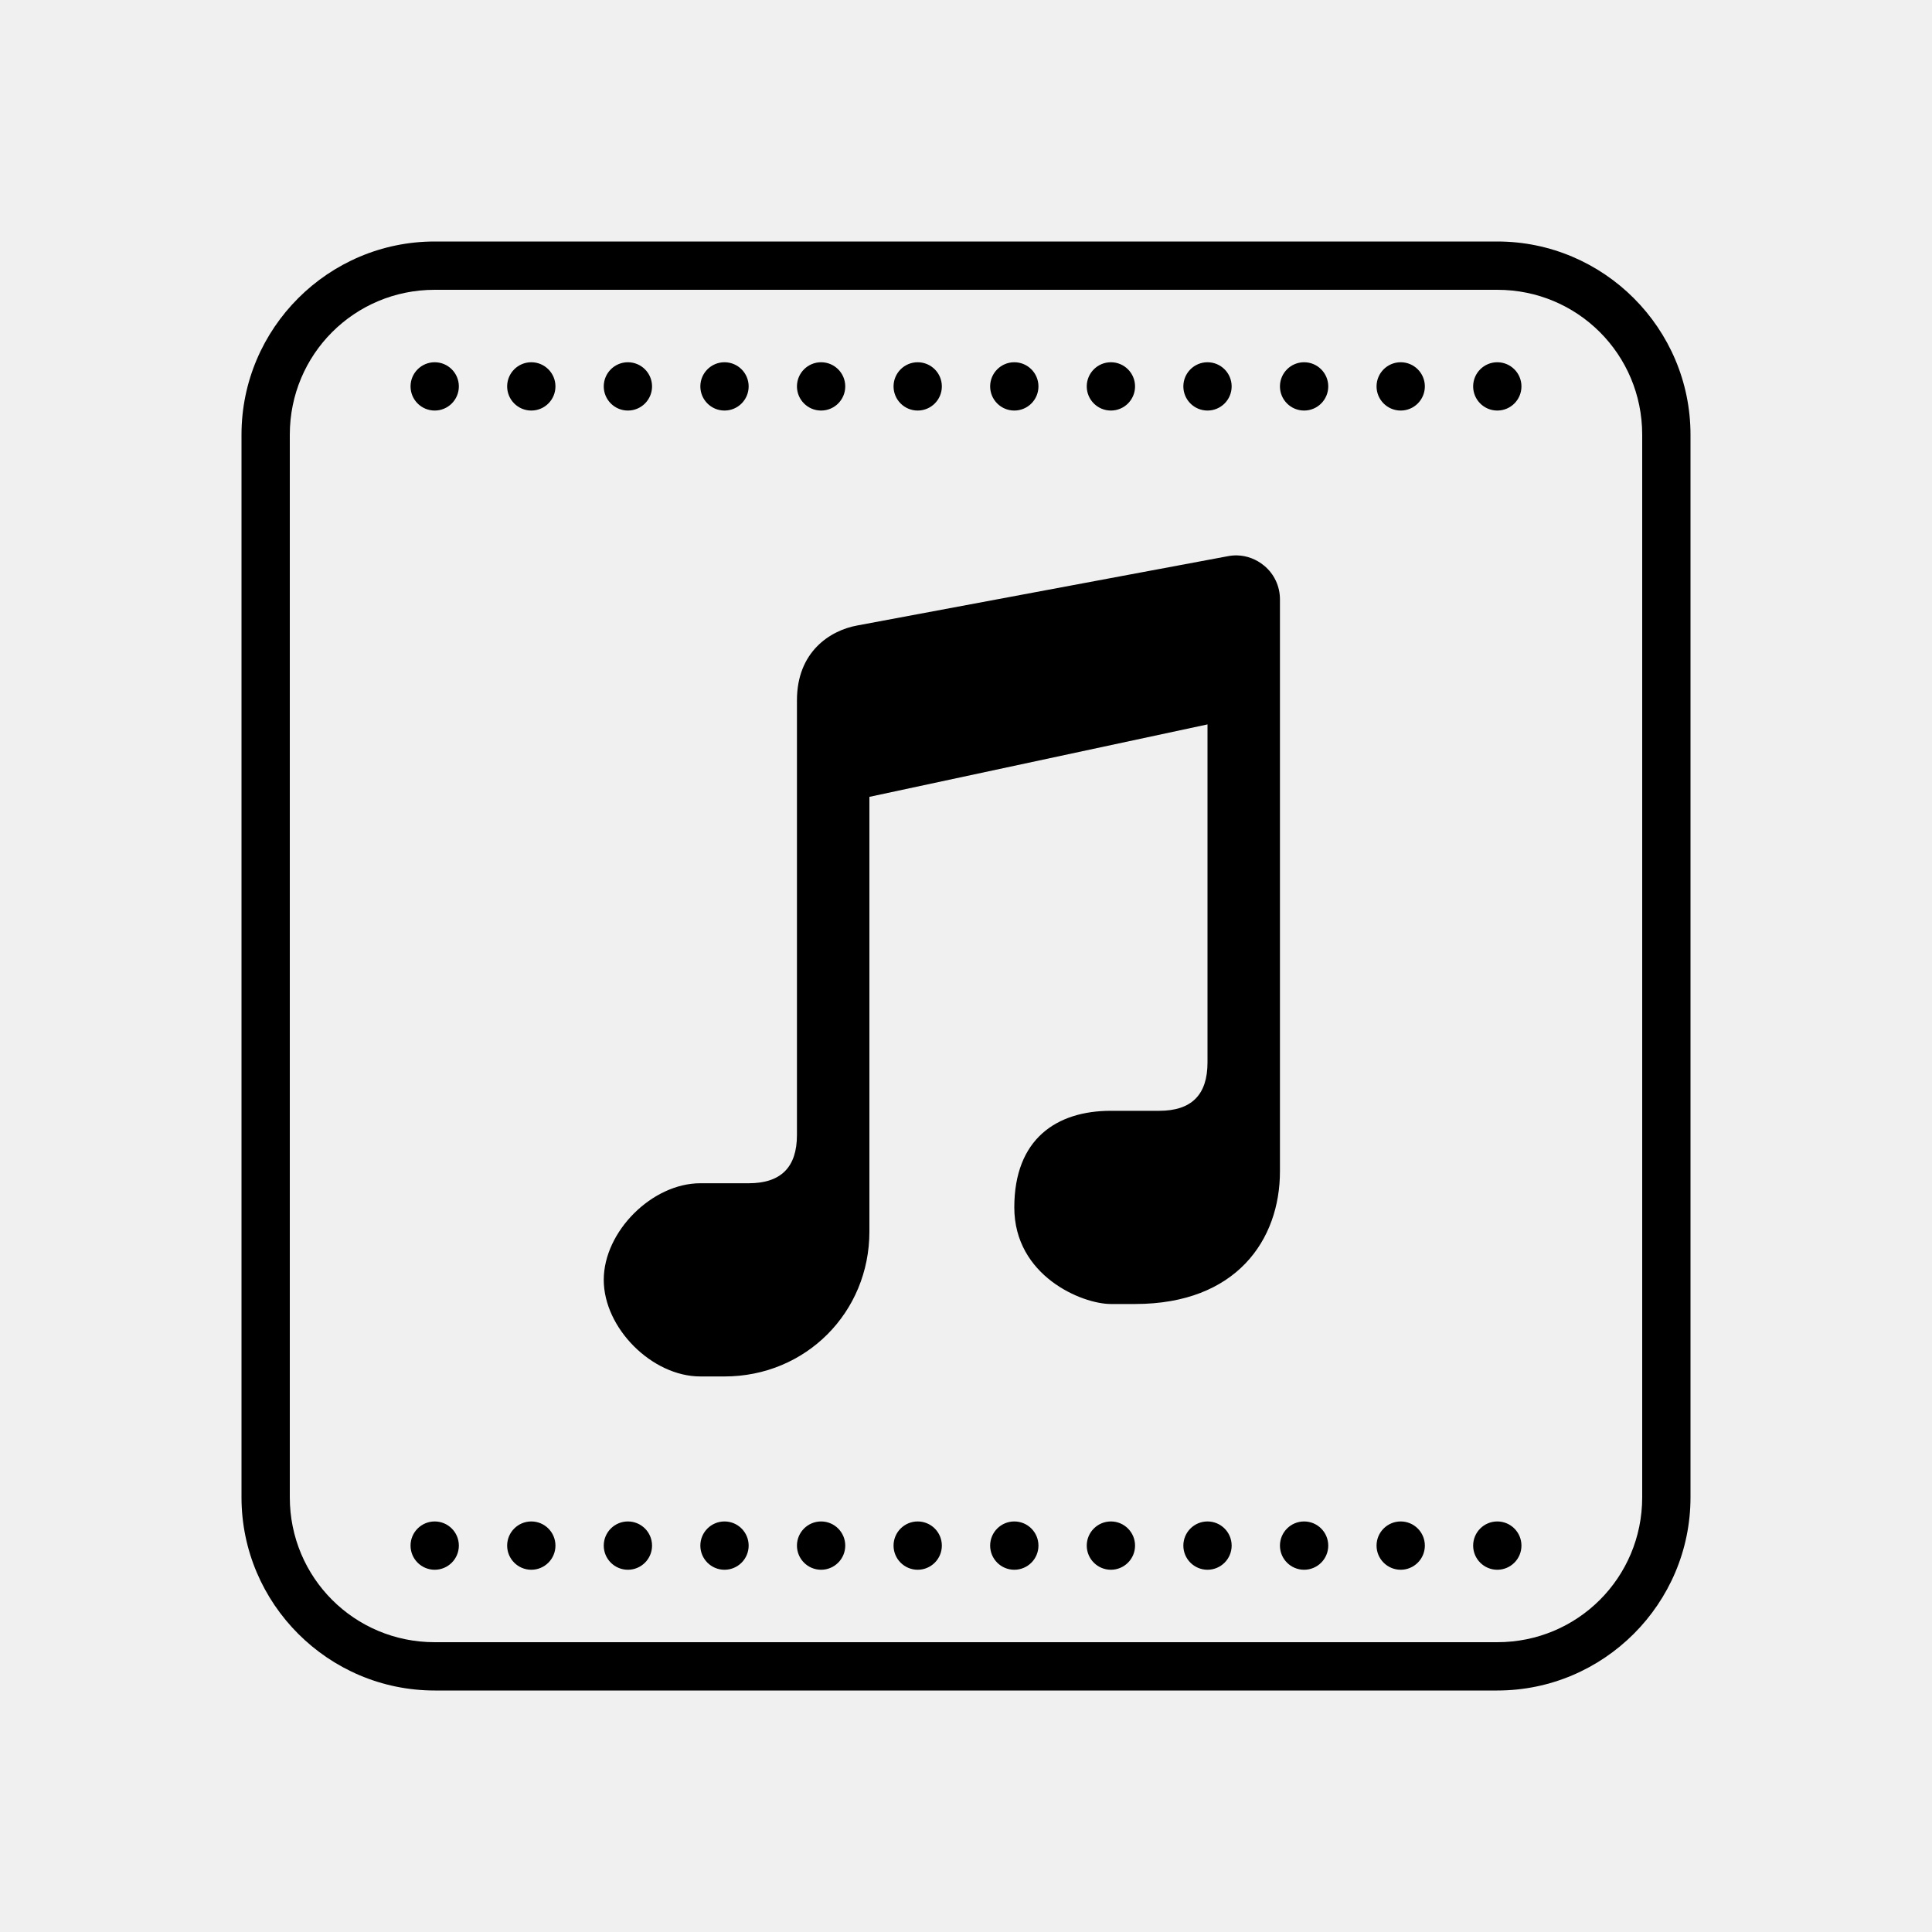
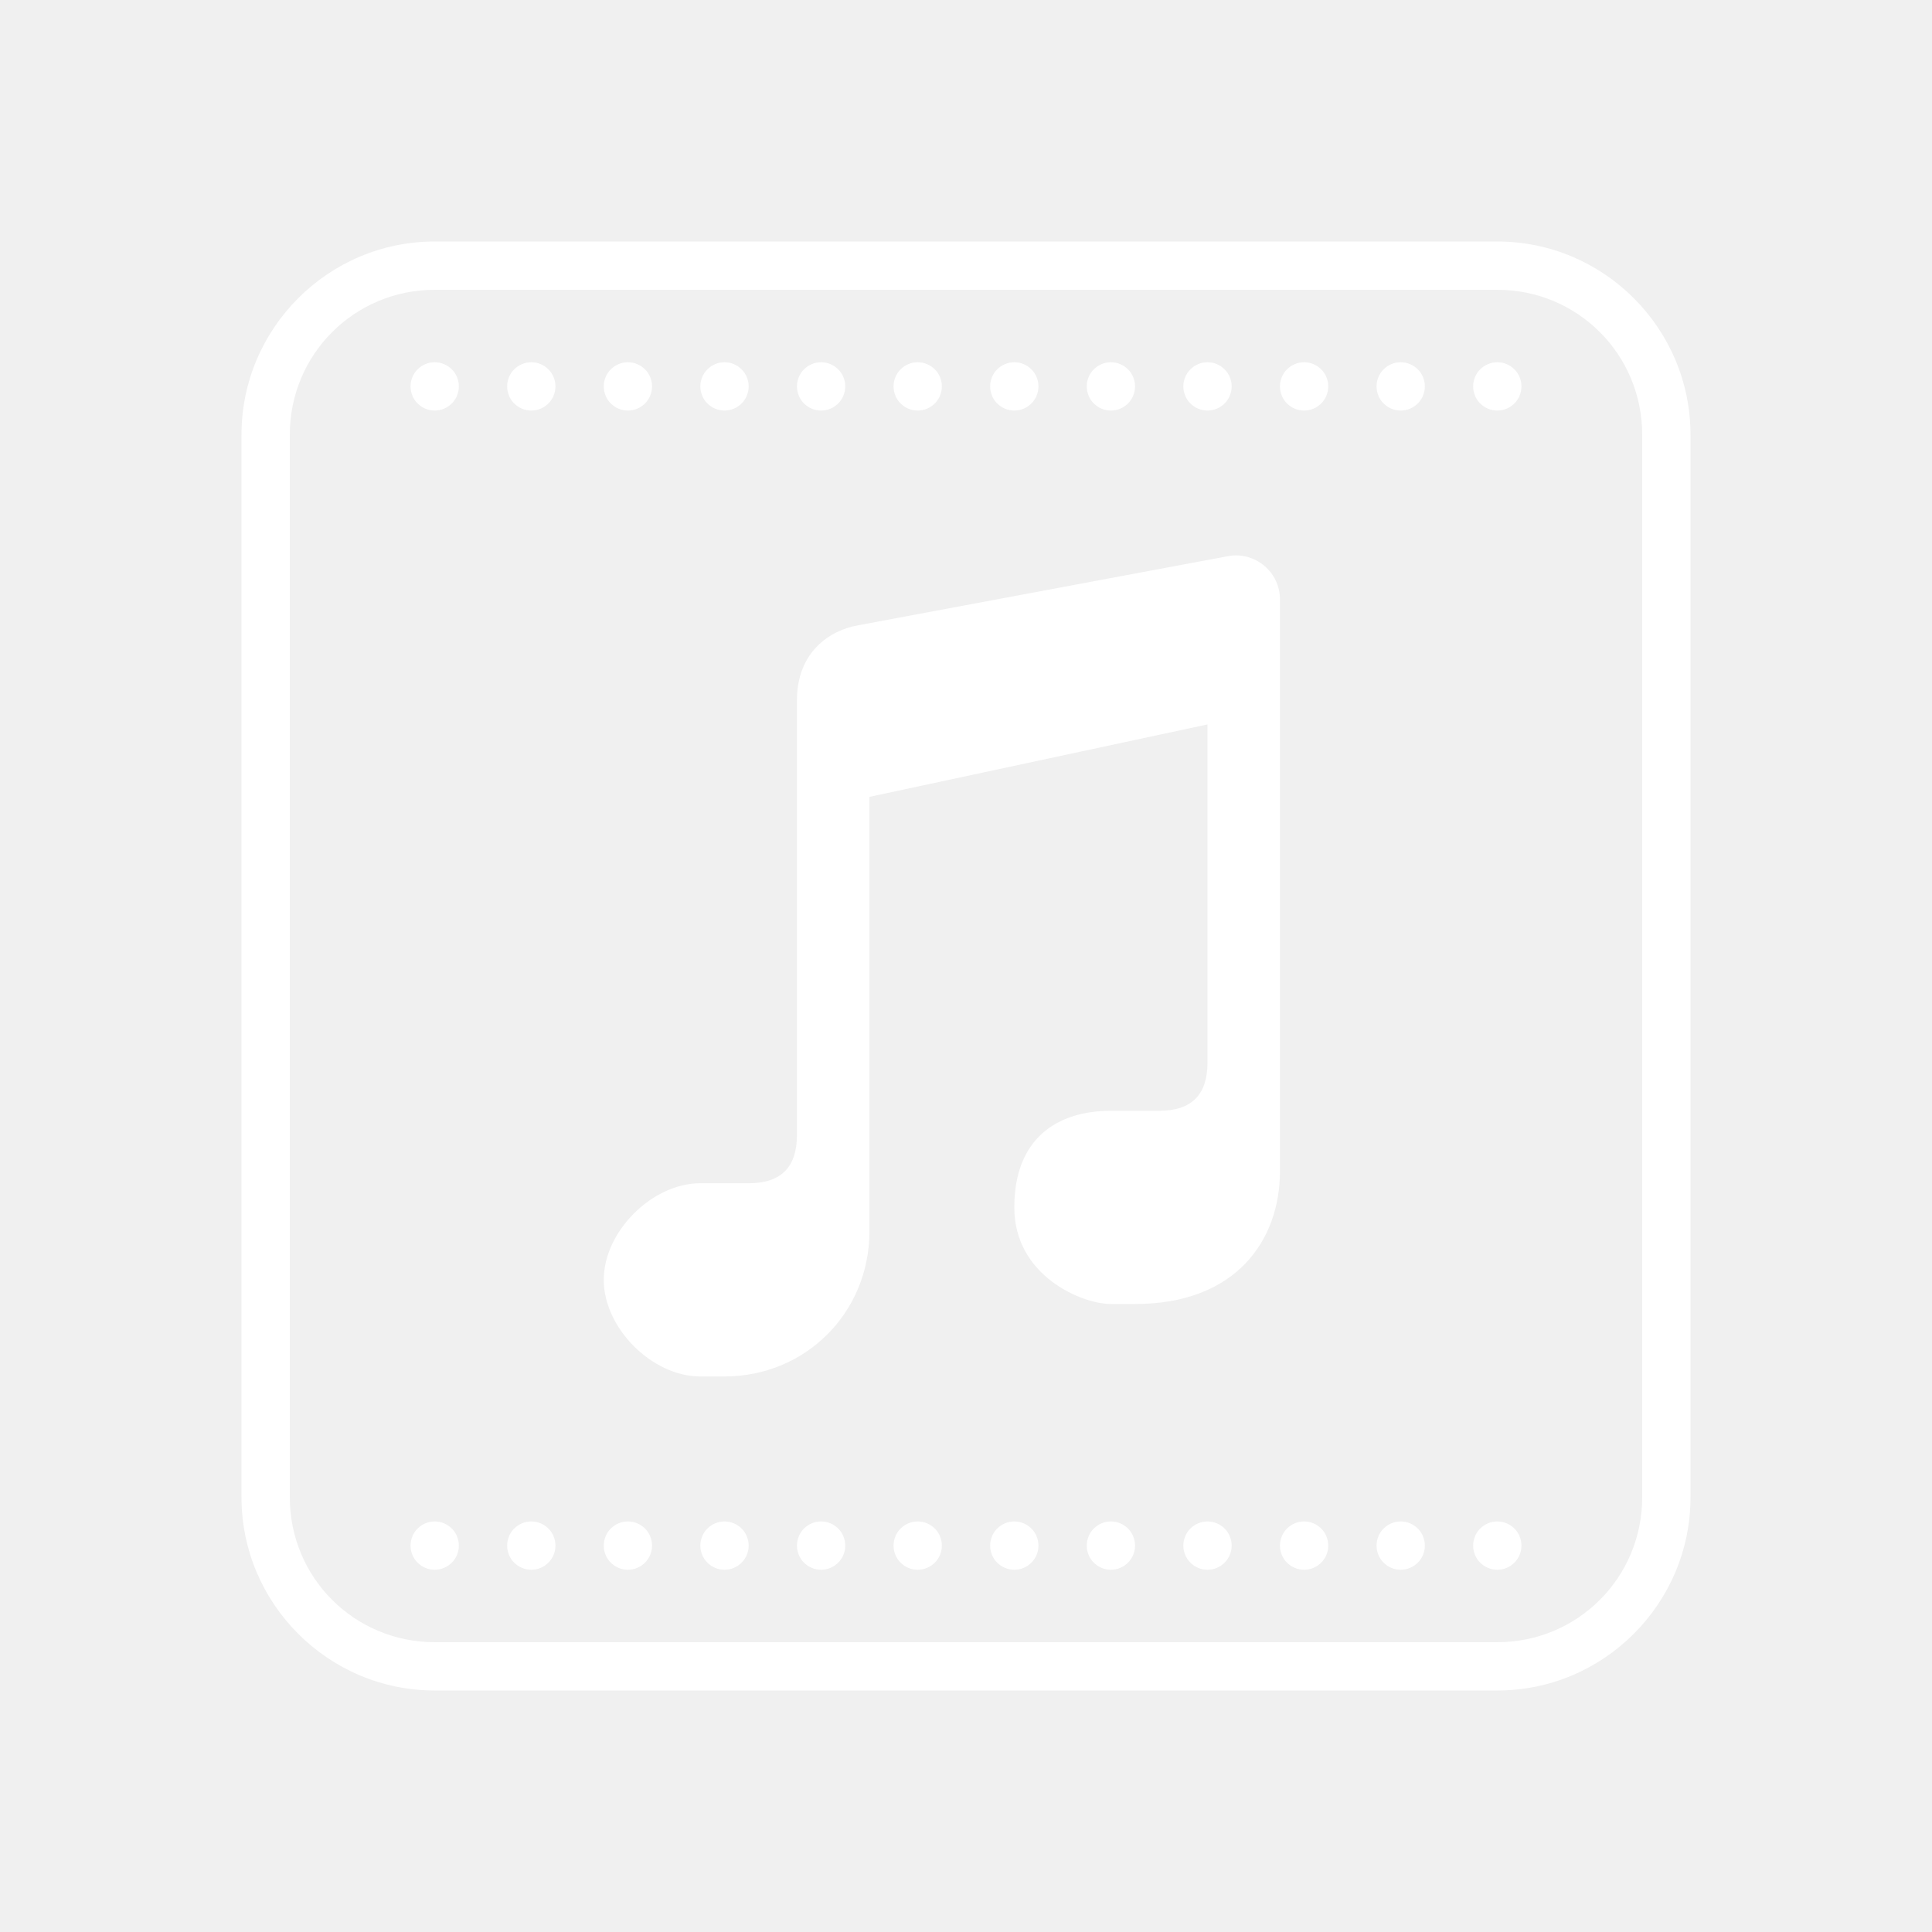
- <svg xmlns="http://www.w3.org/2000/svg" x="0px" y="0px" width="100" height="100" viewBox="0 0 80 80">
+ <svg xmlns="http://www.w3.org/2000/svg" fill="white" x="0px" y="0px" width="100" height="100" viewBox="0 0 80 80">
  <path d="M 18 10 C 13.594 10 10 13.594 10 18 L 10 62 C 10 66.406 13.594 70 18 70 L 62 70 C 66.406 70 70 66.406 70 62 L 70 18 C 70 13.594 66.406 10 62 10 L 18 10 z M 18 12 L 62 12 C 65.326 12 68 14.674 68 18 L 68 62 C 68 65.326 65.326 68 62 68 L 18 68 C 14.674 68 12 65.326 12 62 L 12 18 C 12 14.674 14.674 12 18 12 z M 18 15 C 17.448 15 17 15.448 17 16 C 17 16.552 17.448 17 18 17 C 18.552 17 19 16.552 19 16 C 19 15.448 18.552 15 18 15 z M 22 15 C 21.448 15 21 15.448 21 16 C 21 16.552 21.448 17 22 17 C 22.552 17 23 16.552 23 16 C 23 15.448 22.552 15 22 15 z M 26 15 C 25.448 15 25 15.448 25 16 C 25 16.552 25.448 17 26 17 C 26.552 17 27 16.552 27 16 C 27 15.448 26.552 15 26 15 z M 30 15 C 29.448 15 29 15.448 29 16 C 29 16.552 29.448 17 30 17 C 30.552 17 31 16.552 31 16 C 31 15.448 30.552 15 30 15 z M 34 15 C 33.448 15 33 15.448 33 16 C 33 16.552 33.448 17 34 17 C 34.552 17 35 16.552 35 16 C 35 15.448 34.552 15 34 15 z M 38 15 C 37.448 15 37 15.448 37 16 C 37 16.552 37.448 17 38 17 C 38.552 17 39 16.552 39 16 C 39 15.448 38.552 15 38 15 z M 42 15 C 41.448 15 41 15.448 41 16 C 41 16.552 41.448 17 42 17 C 42.552 17 43 16.552 43 16 C 43 15.448 42.552 15 42 15 z M 46 15 C 45.448 15 45 15.448 45 16 C 45 16.552 45.448 17 46 17 C 46.552 17 47 16.552 47 16 C 47 15.448 46.552 15 46 15 z M 50 15 C 49.448 15 49 15.448 49 16 C 49 16.552 49.448 17 50 17 C 50.552 17 51 16.552 51 16 C 51 15.448 50.552 15 50 15 z M 54 15 C 53.448 15 53 15.448 53 16 C 53 16.552 53.448 17 54 17 C 54.552 17 55 16.552 55 16 C 55 15.448 54.552 15 54 15 z M 58 15 C 57.448 15 57 15.448 57 16 C 57 16.552 57.448 17 58 17 C 58.552 17 59 16.552 59 16 C 59 15.448 58.552 15 58 15 z M 62 15 C 61.448 15 61 15.448 61 16 C 61 16.552 61.448 17 62 17 C 62.552 17 63 16.552 63 16 C 63 15.448 62.552 15 62 15 z M 51.234 22.998 C 51.101 22.994 50.966 23.006 50.832 23.033 L 35.506 25.898 C 34.361 26.104 33 26.996 33 28.996 L 33 46.996 C 33 48.332 32.339 48.996 31 48.996 L 29 48.996 C 27 48.996 25 50.996 25 52.996 C 25 54.996 27 56.996 29 56.996 L 30 56.996 C 33.36 56.996 36 54.348 36 50.996 L 36 32.996 L 50 29.996 L 50 43.996 C 50 45.332 49.339 45.996 48 45.996 L 46 45.996 C 43.748 45.996 42 47.162 42 49.996 C 42 52.83 44.795 53.996 46 53.996 L 47 53.996 C 51.2 53.996 53 51.336 53 48.502 L 53 24.818 C 53 24.272 52.757 23.761 52.344 23.422 C 52.024 23.157 51.635 23.009 51.234 22.998 z M 38.031 34.816 C 38.031 34.816 38.029 34.818 38.029 34.818 C 38.029 34.818 38.031 34.816 38.031 34.816 z M 18 63 C 17.448 63 17 63.448 17 64 C 17 64.552 17.448 65 18 65 C 18.552 65 19 64.552 19 64 C 19 63.448 18.552 63 18 63 z M 22 63 C 21.448 63 21 63.448 21 64 C 21 64.552 21.448 65 22 65 C 22.552 65 23 64.552 23 64 C 23 63.448 22.552 63 22 63 z M 26 63 C 25.448 63 25 63.448 25 64 C 25 64.552 25.448 65 26 65 C 26.552 65 27 64.552 27 64 C 27 63.448 26.552 63 26 63 z M 30 63 C 29.448 63 29 63.448 29 64 C 29 64.552 29.448 65 30 65 C 30.552 65 31 64.552 31 64 C 31 63.448 30.552 63 30 63 z M 34 63 C 33.448 63 33 63.448 33 64 C 33 64.552 33.448 65 34 65 C 34.552 65 35 64.552 35 64 C 35 63.448 34.552 63 34 63 z M 38 63 C 37.448 63 37 63.448 37 64 C 37 64.552 37.448 65 38 65 C 38.552 65 39 64.552 39 64 C 39 63.448 38.552 63 38 63 z M 42 63 C 41.448 63 41 63.448 41 64 C 41 64.552 41.448 65 42 65 C 42.552 65 43 64.552 43 64 C 43 63.448 42.552 63 42 63 z M 46 63 C 45.448 63 45 63.448 45 64 C 45 64.552 45.448 65 46 65 C 46.552 65 47 64.552 47 64 C 47 63.448 46.552 63 46 63 z M 50 63 C 49.448 63 49 63.448 49 64 C 49 64.552 49.448 65 50 65 C 50.552 65 51 64.552 51 64 C 51 63.448 50.552 63 50 63 z M 54 63 C 53.448 63 53 63.448 53 64 C 53 64.552 53.448 65 54 65 C 54.552 65 55 64.552 55 64 C 55 63.448 54.552 63 54 63 z M 58 63 C 57.448 63 57 63.448 57 64 C 57 64.552 57.448 65 58 65 C 58.552 65 59 64.552 59 64 C 59 63.448 58.552 63 58 63 z M 62 63 C 61.448 63 61 63.448 61 64 C 61 64.552 61.448 65 62 65 C 62.552 65 63 64.552 63 64 C 63 63.448 62.552 63 62 63 z" />
</svg>
